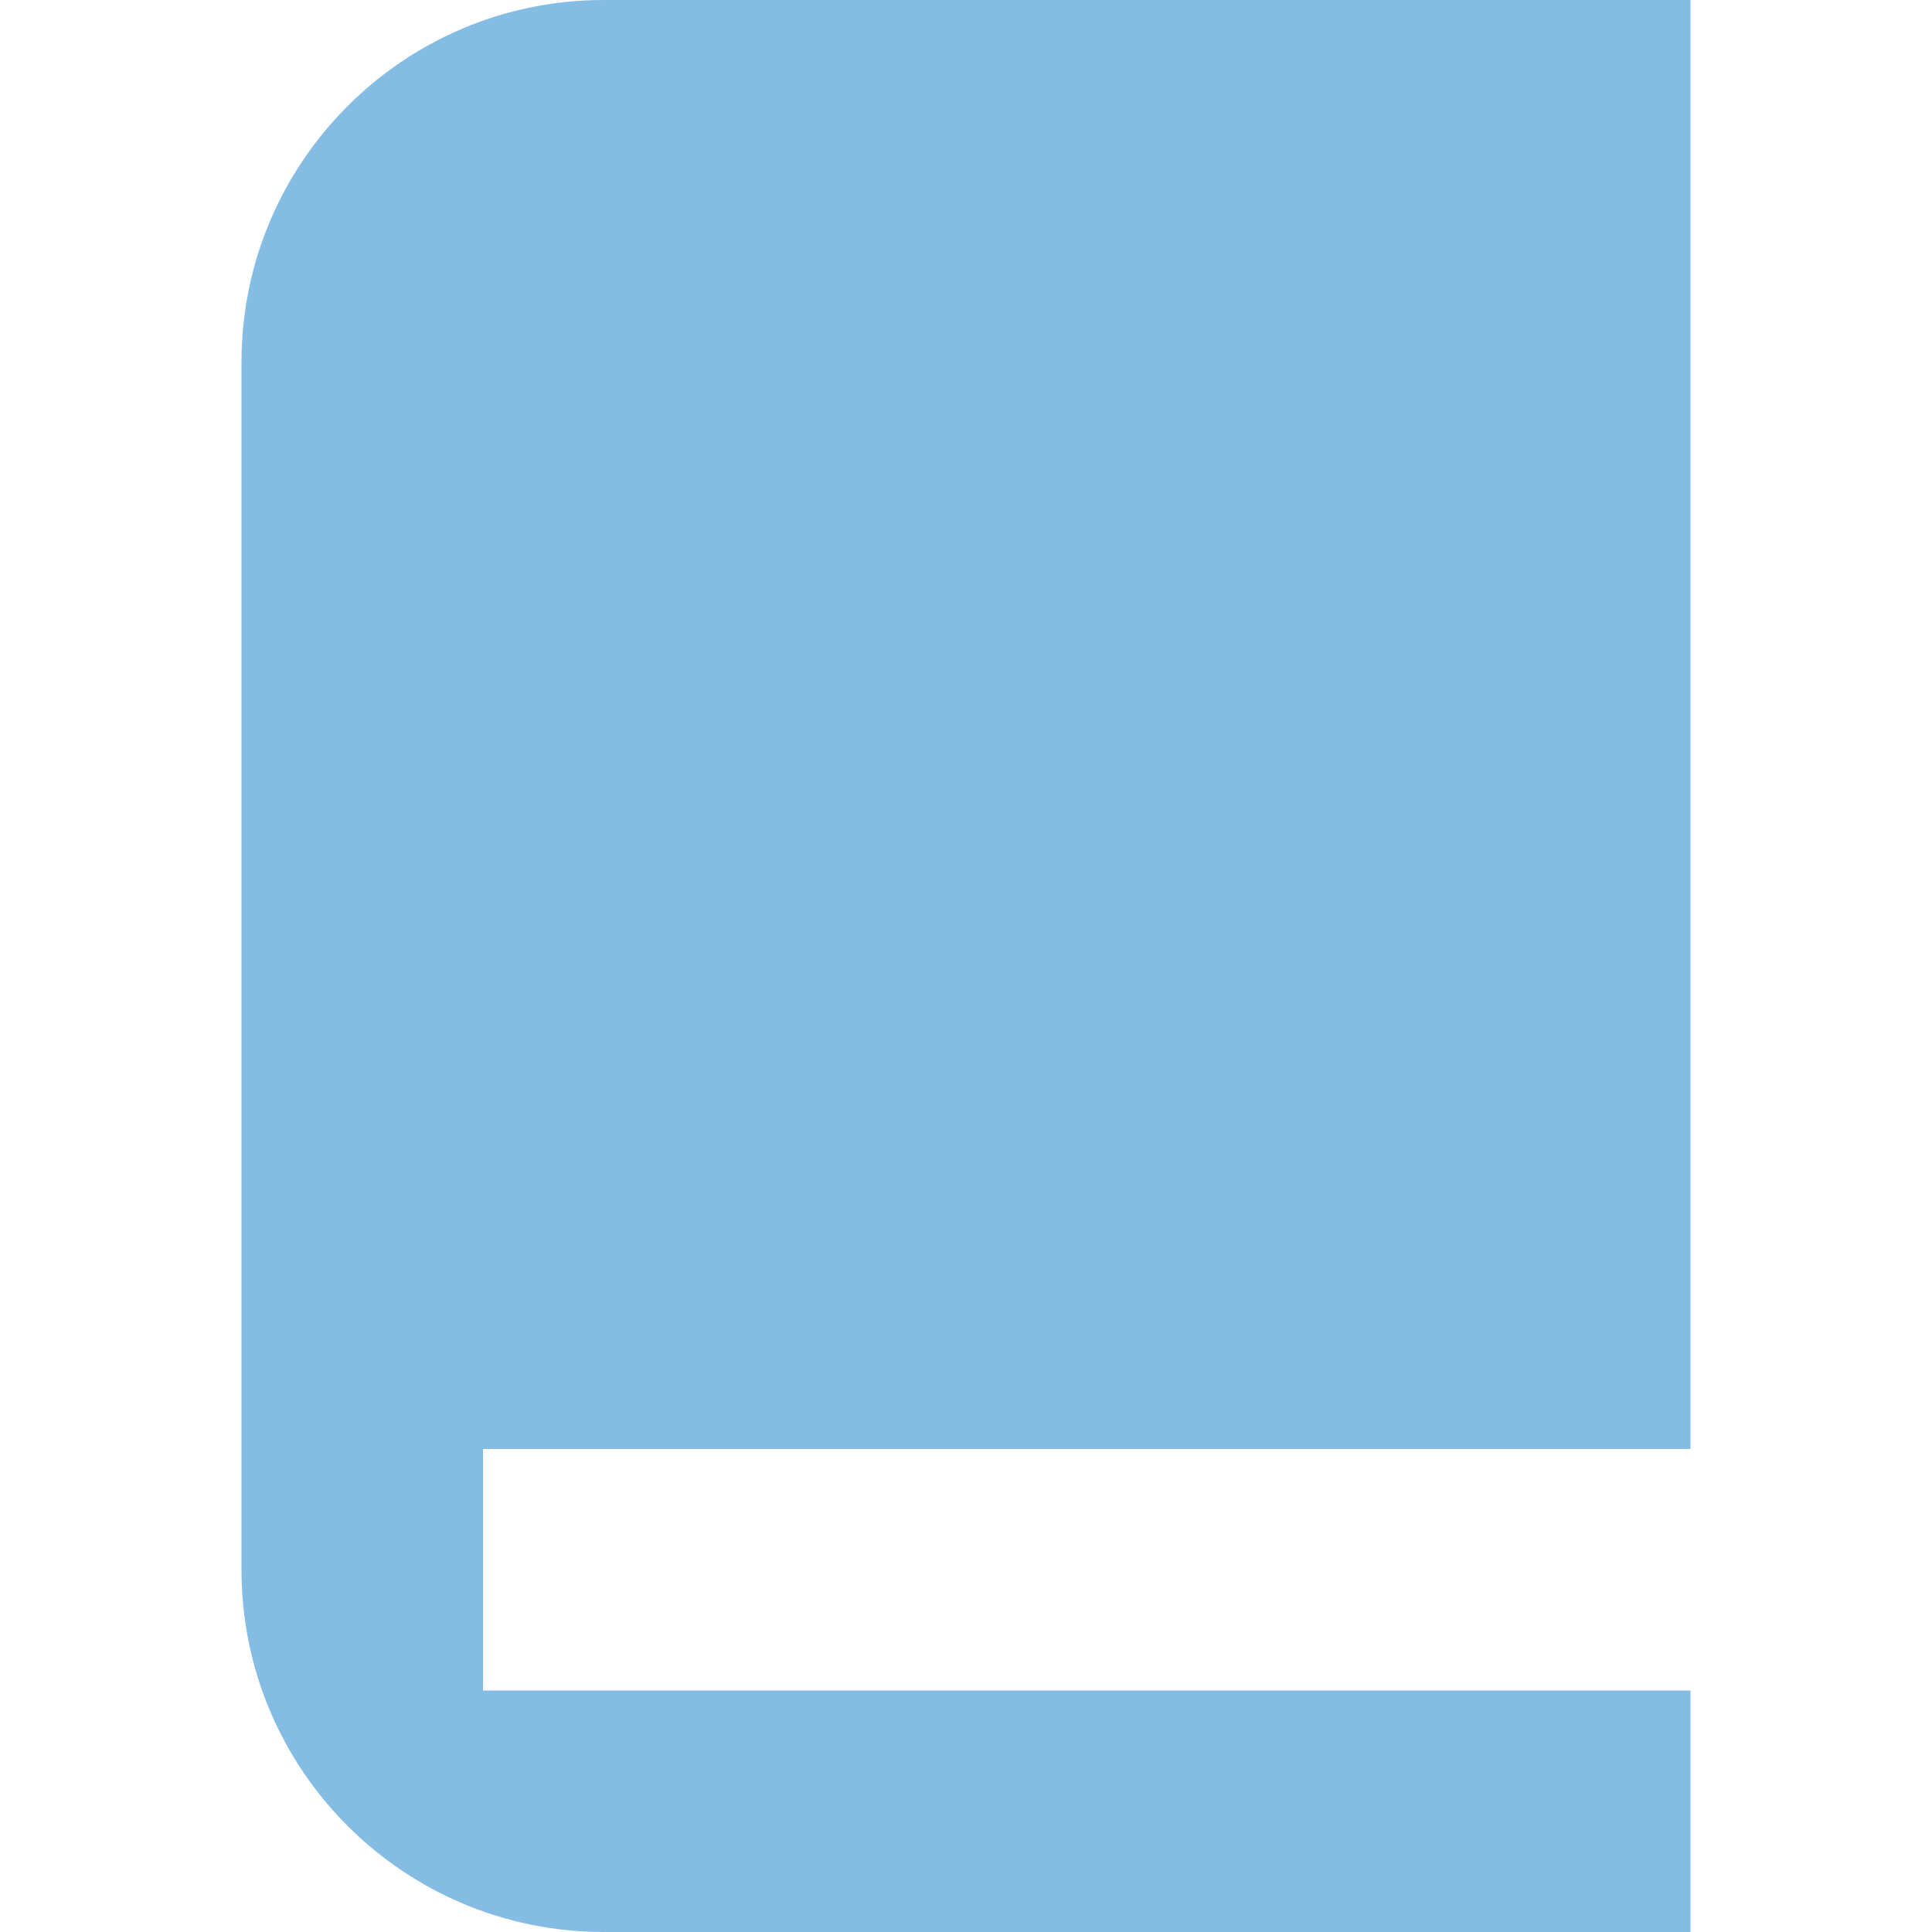
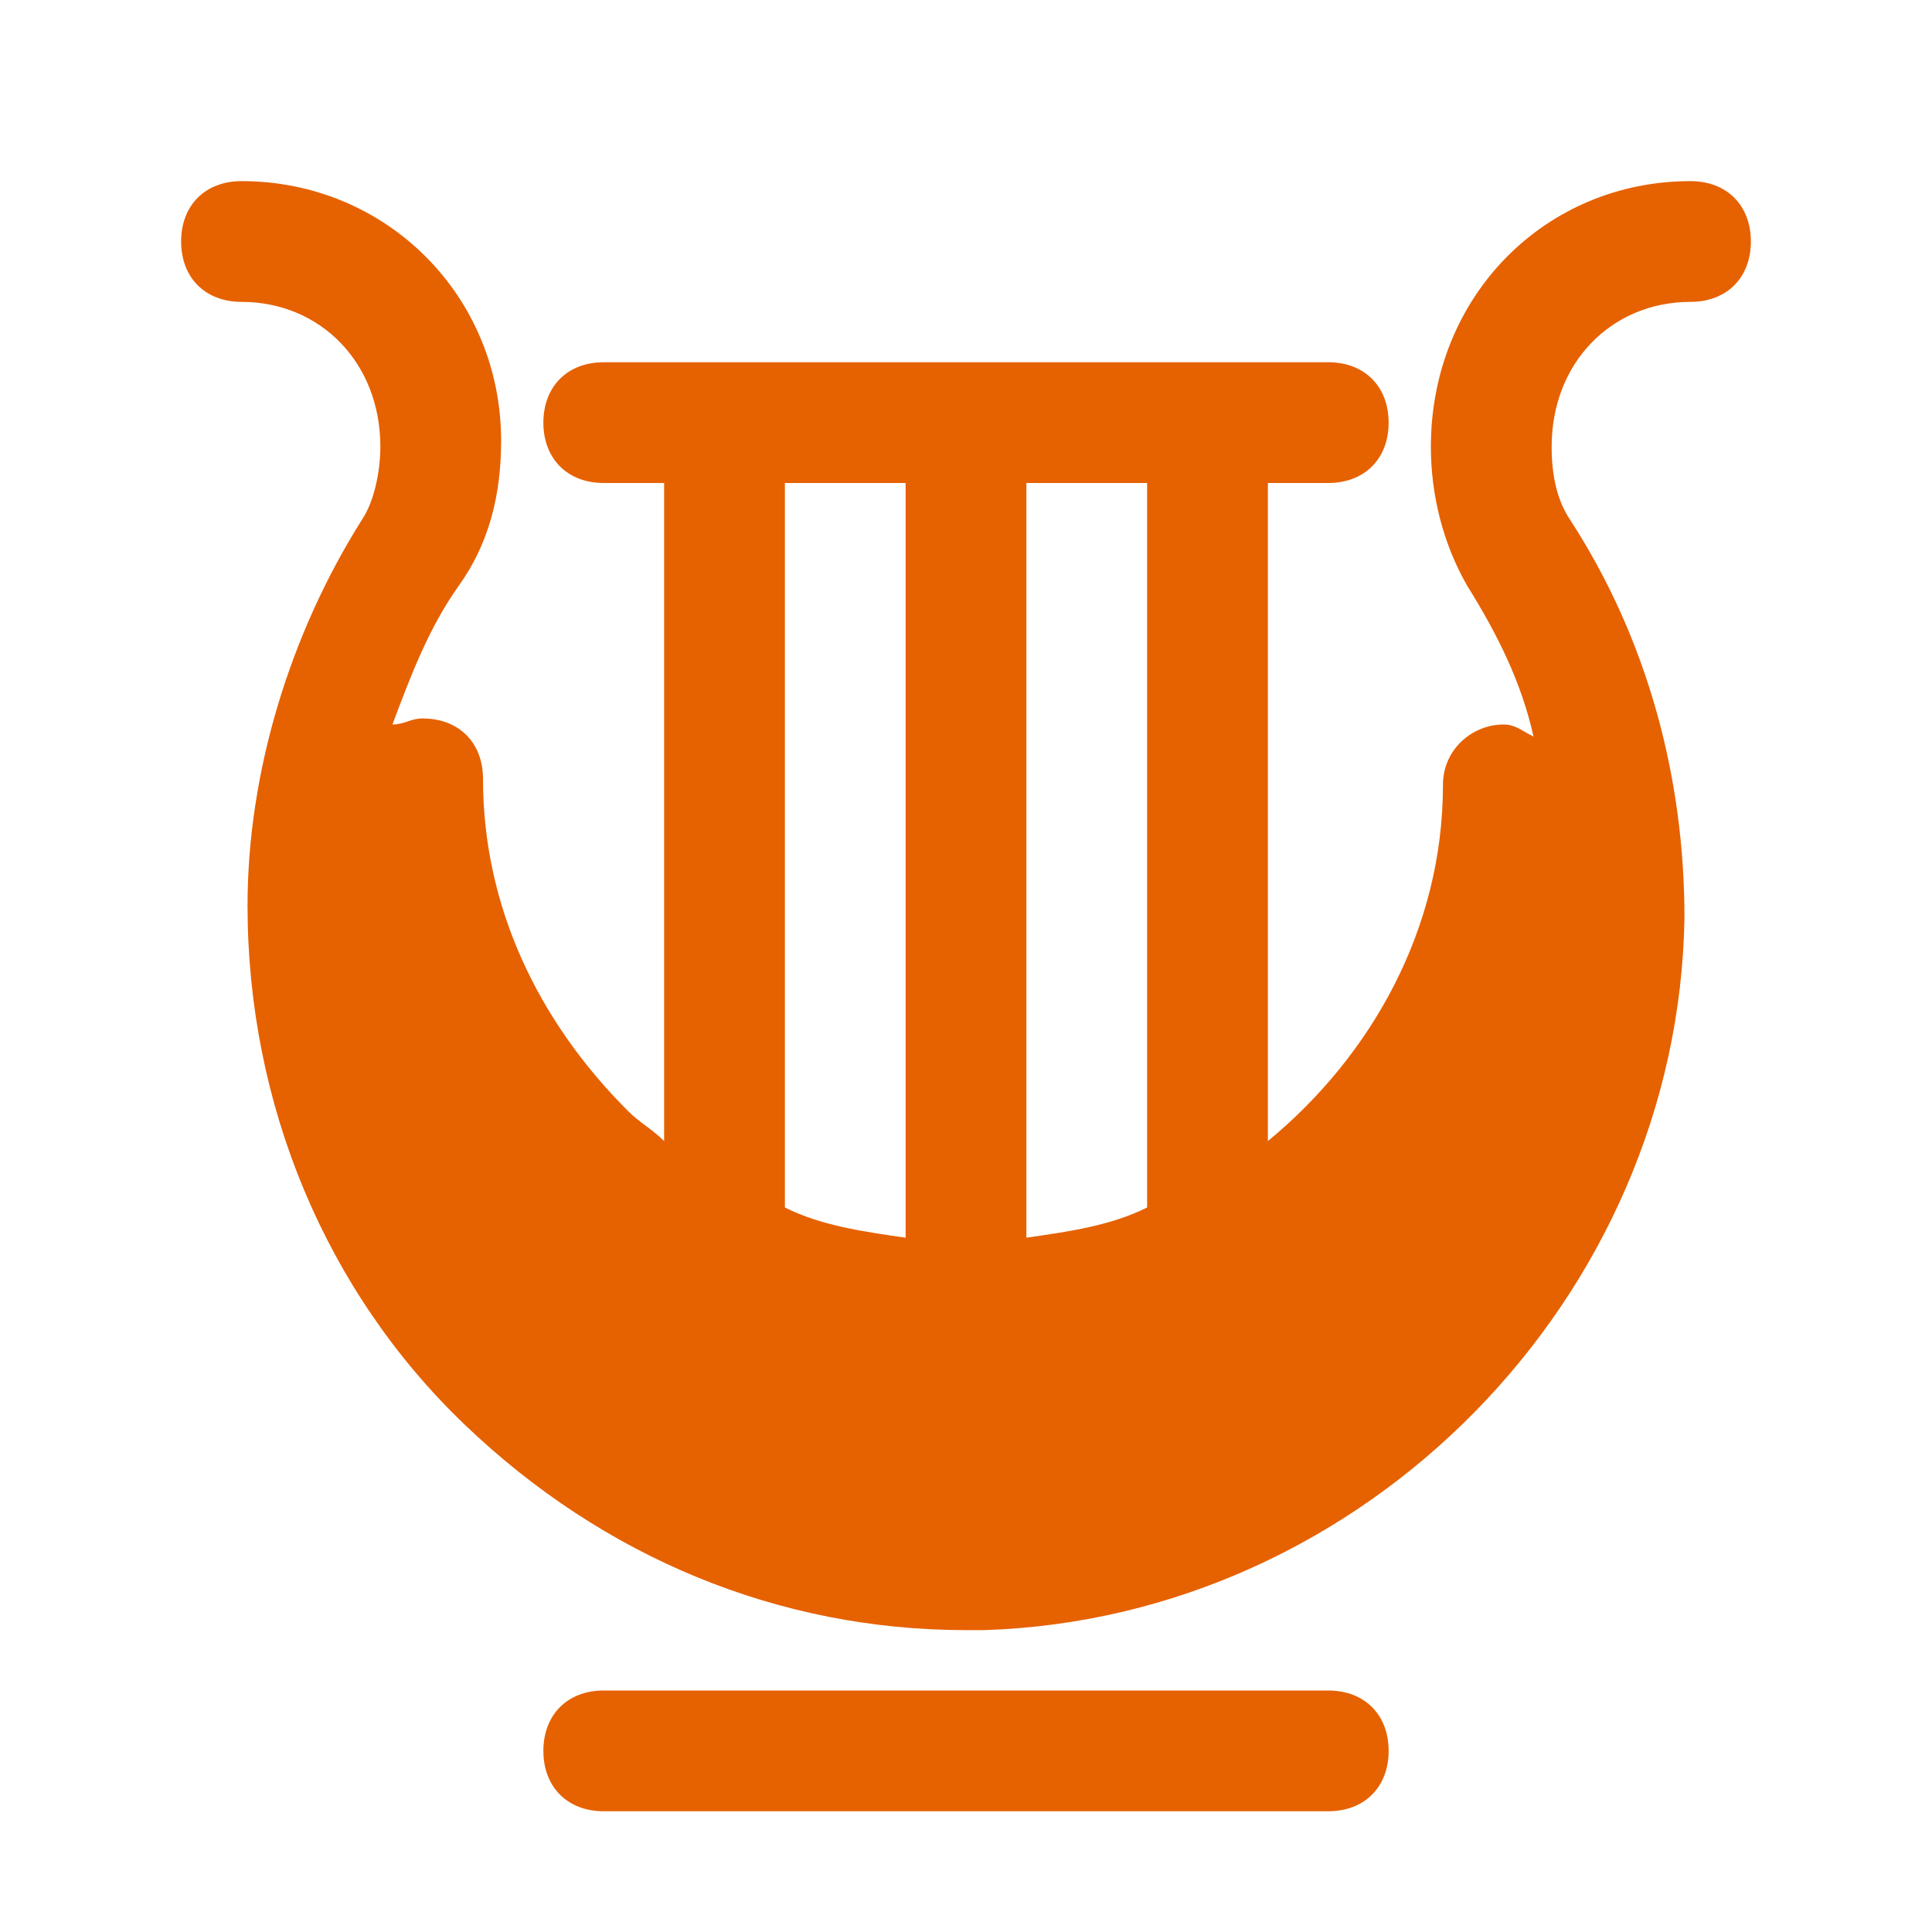
- <svg xmlns="http://www.w3.org/2000/svg" viewBox="0 0 16 16" fill="none">
+ <svg xmlns="http://www.w3.org/2000/svg" fill="#e66100" height="200px" width="200px" version="1.1" id="Icons" viewBox="0 0 32 32" xml:space="preserve">
  <g id="SVGRepo_bgCarrier" stroke-width="0" />
  <g id="SVGRepo_tracerCarrier" stroke-linecap="round" stroke-linejoin="round" />
  <g id="SVGRepo_iconCarrier">
-     <path d="M5 0C3.343 0 2 1.343 2 3V13C2 14.657 3.343 16 5 16H14V14H4V12H14V0H5Z" fill="#84bce4" />
+     <g>
+       <path d="M28,3c-2.4,0-4.3,1.9-4.3,4.4c0,0.8,0.2,1.6,0.6,2.3c0.5,0.8,0.9,1.6,1.1,2.5c-0.2-0.1-0.3-0.2-0.5-0.2c0,0,0,0,0,0 c-0.5,0-1,0.4-1,1c0,2.4-1.2,4.5-2.9,5.9V8h1c0.6,0,1-0.4,1-1s-0.4-1-1-1H10C9.4,6,9,6.4,9,7s0.4,1,1,1h1v10.9 c-0.2-0.2-0.4-0.3-0.6-0.5c-1.5-1.5-2.4-3.4-2.4-5.5c0-0.6-0.4-1-1-1c-0.2,0-0.3,0.1-0.5,0.1c0.3-0.8,0.6-1.6,1.1-2.3 C8.1,9,8.3,8.2,8.3,7.3C8.3,4.9,6.4,3,4,3C3.4,3,3,3.4,3,4s0.4,1,1,1c1.3,0,2.3,1,2.3,2.4c0,0.4-0.1,0.9-0.3,1.2 c-1.2,1.9-1.9,4.2-1.9,6.4c0,3.3,1.3,6.4,3.6,8.6C10,25.8,12.9,27,16,27c0.1,0,0.2,0,0.3,0c6.3-0.2,11.5-5.5,11.6-11.8 c0-2.3-0.6-4.6-1.9-6.6c-0.2-0.3-0.3-0.7-0.3-1.2C25.7,6,26.7,5,28,5c0.6,0,1-0.4,1-1S28.6,3,28,3z M19,20c-0.6,0.3-1.3,0.4-2,0.5 V8h2L19,20C19,20,19,20,19,20z M13,20V8h2v12.5C14.3,20.4,13.6,20.3,13,20C13,20,13,20,13,20z" />
+       <path d="M22,28H10c-0.6,0-1,0.4-1,1s0.4,1,1,1h12c0.6,0,1-0.4,1-1S22.6,28,22,28z" />
+     </g>
  </g>
</svg>
